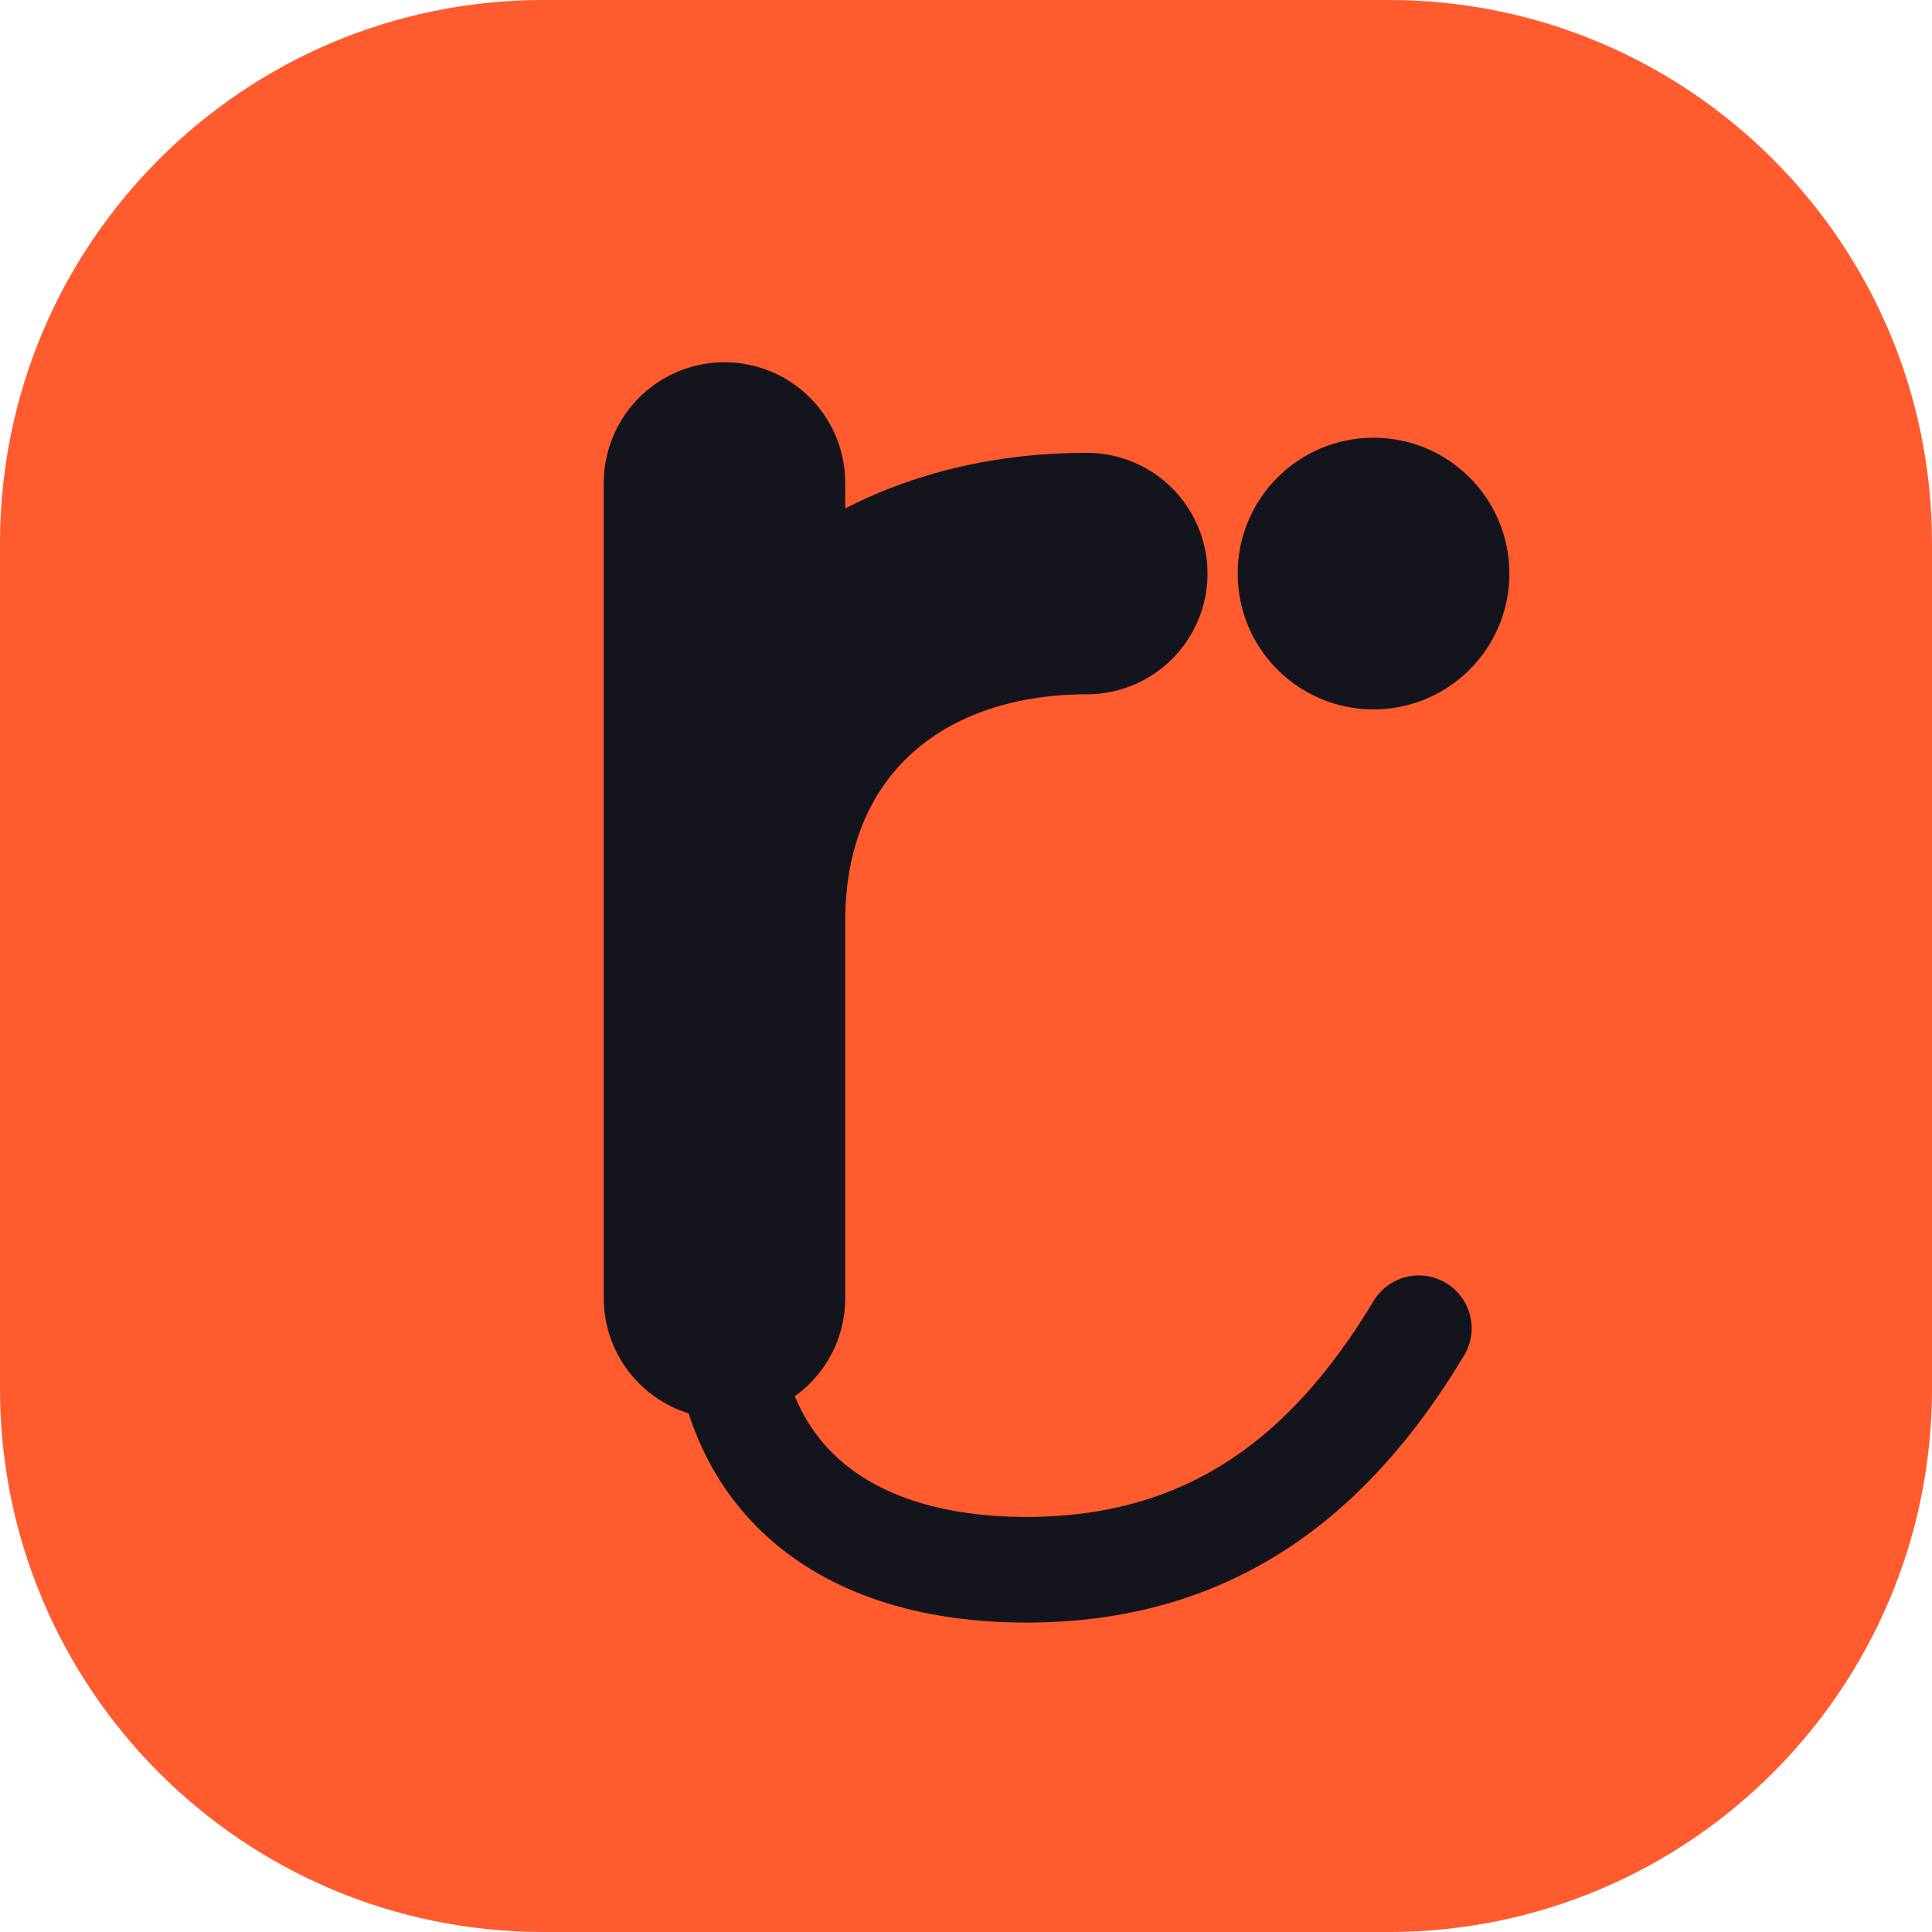
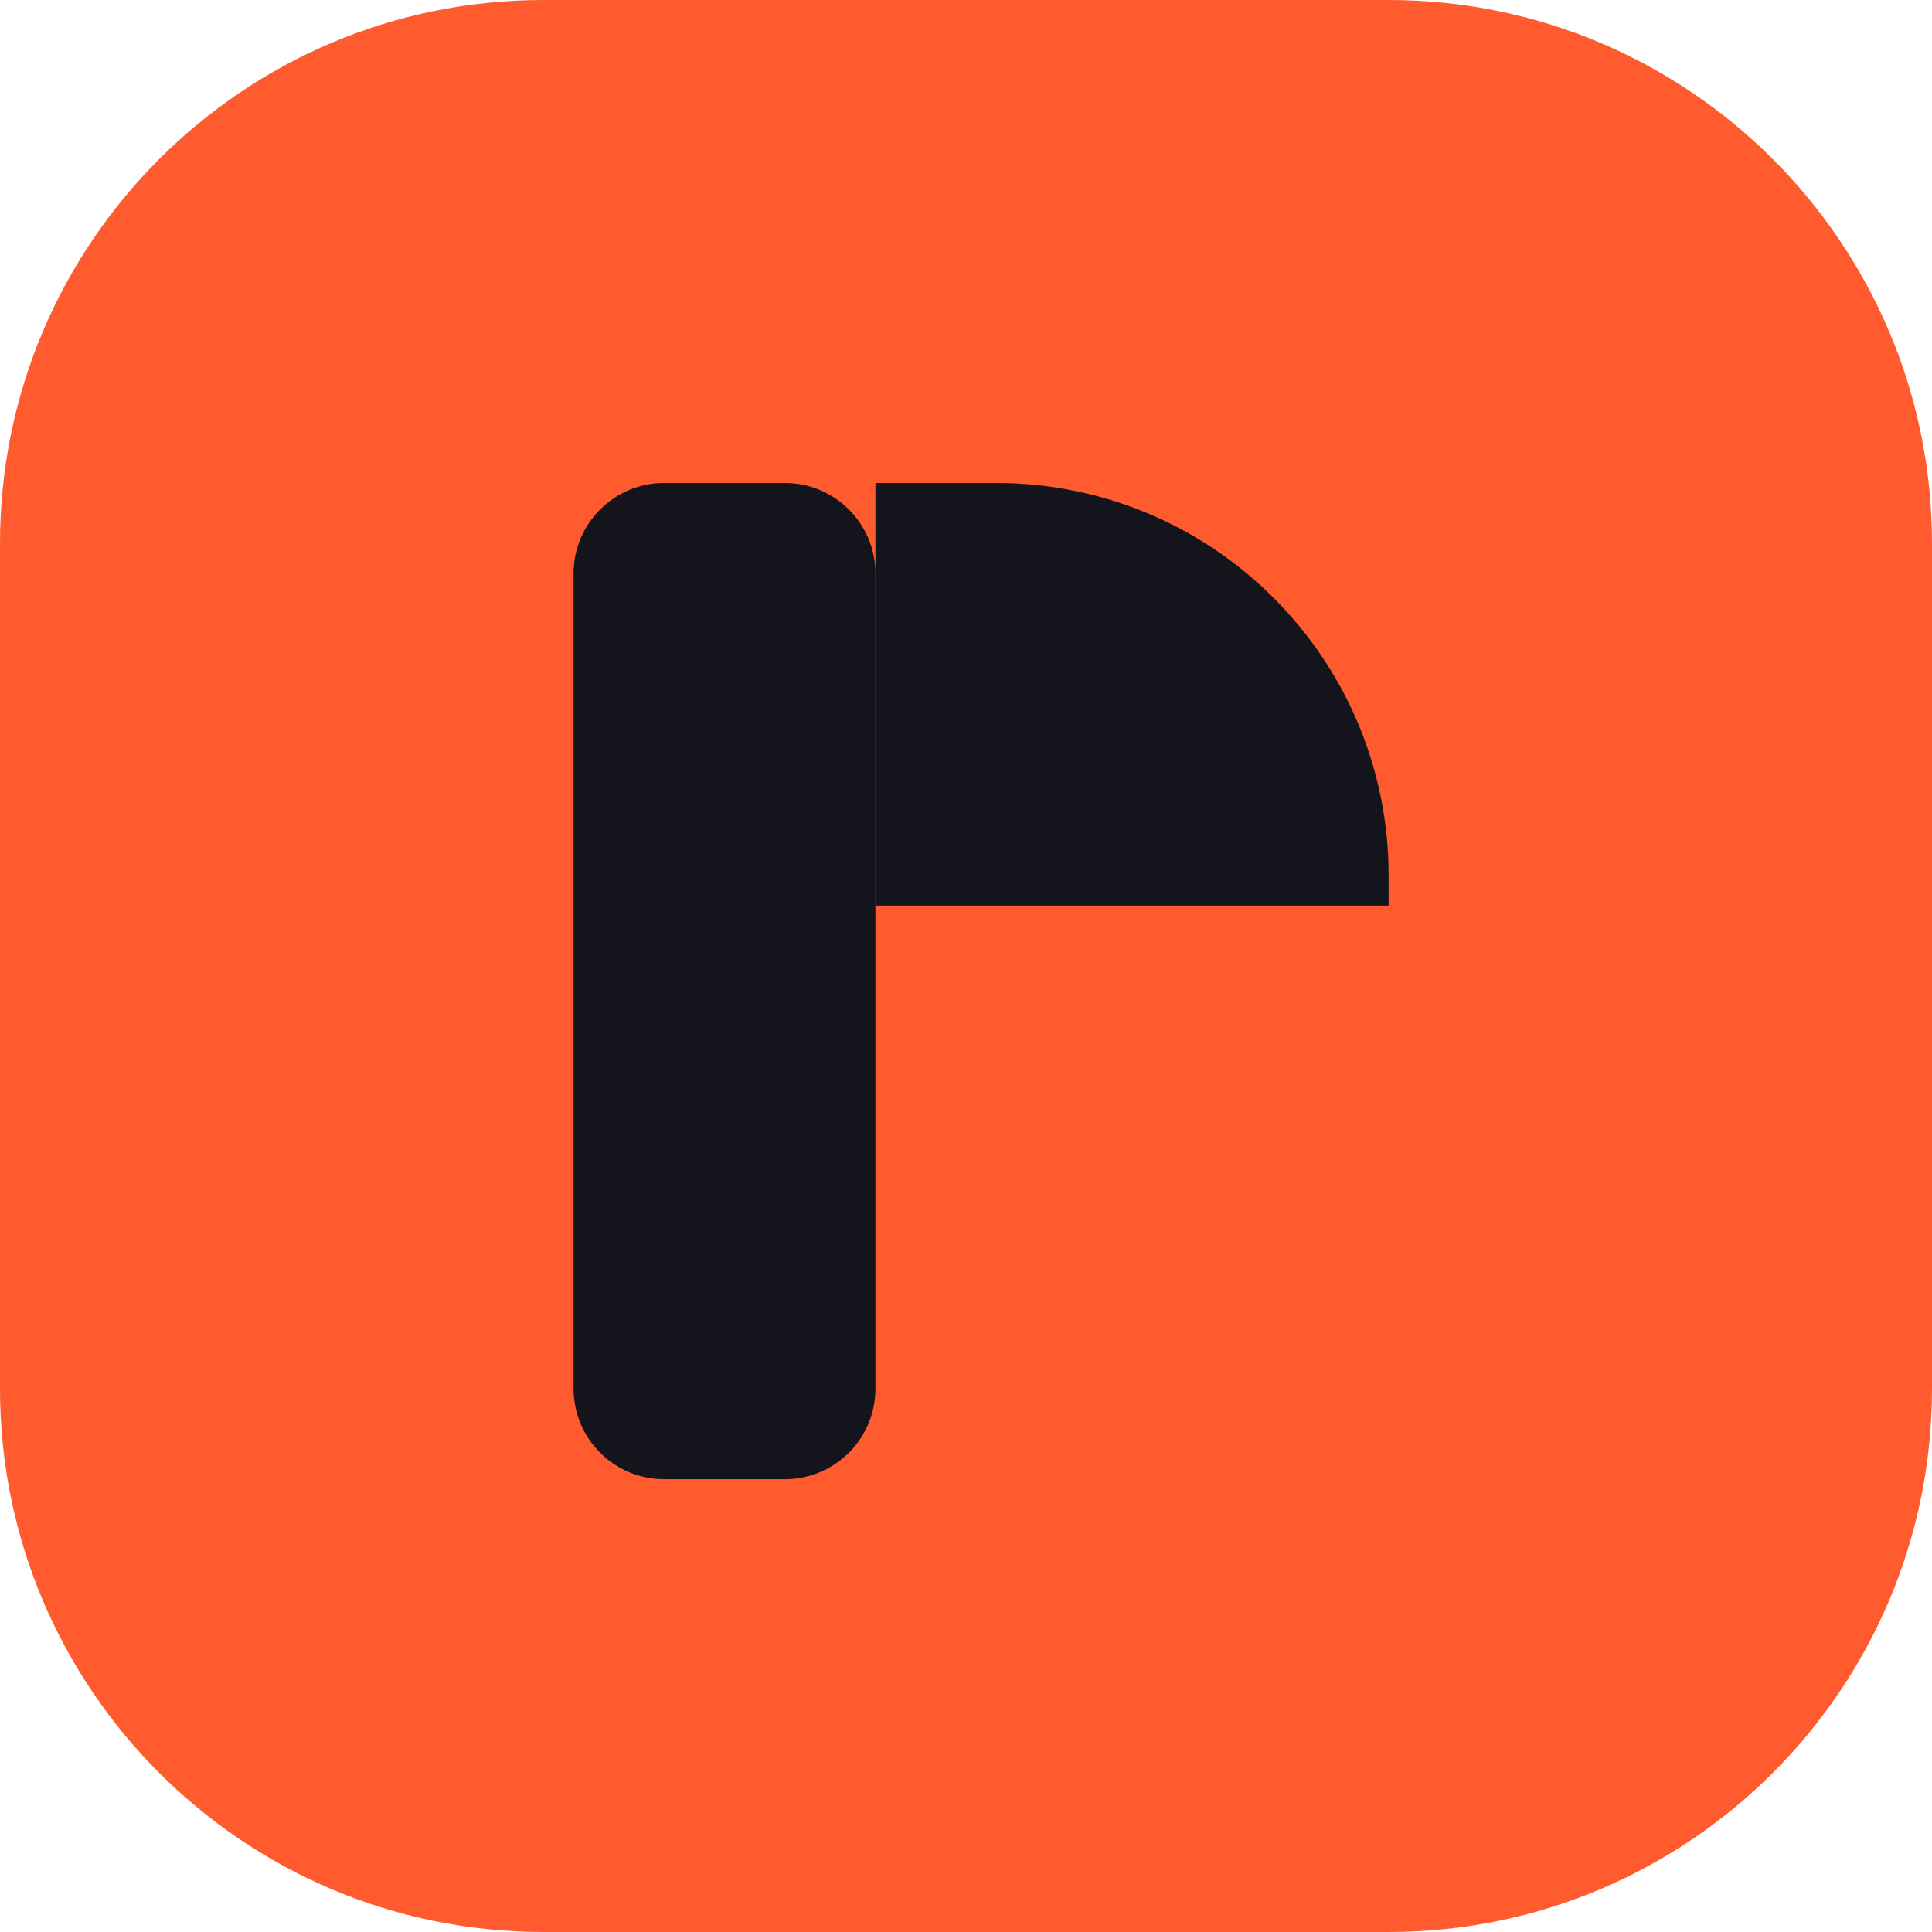
<svg xmlns="http://www.w3.org/2000/svg" viewBox="0 0 64 64" width="64" height="64" role="img" aria-label="Ratlan">
  <rect width="64" height="64" rx="18" fill="#FF5B2E" />
-   <g transform="translate(2 0)">
-     <path d="M22 16v27M22 30.5c0-7 5-11.5 12-11.5" fill="none" stroke="#14141C" stroke-width="8" stroke-linecap="round" />
-     <circle cx="43.5" cy="19" r="4.5" fill="#14141C" />
-     <path d="M22 43c0 6 4 9 10 9 6 0 10-3 13-8" fill="none" stroke="#14141C" stroke-width="3.5" stroke-linecap="round" />
-   </g>
+   <rect x="19" y="16" width="10" height="33" rx="3" fill="#14141C" />
+   <path d="M29 16h4a13 13 0 0 1 13 13v1H29z" fill="#14141C" />
</svg>
